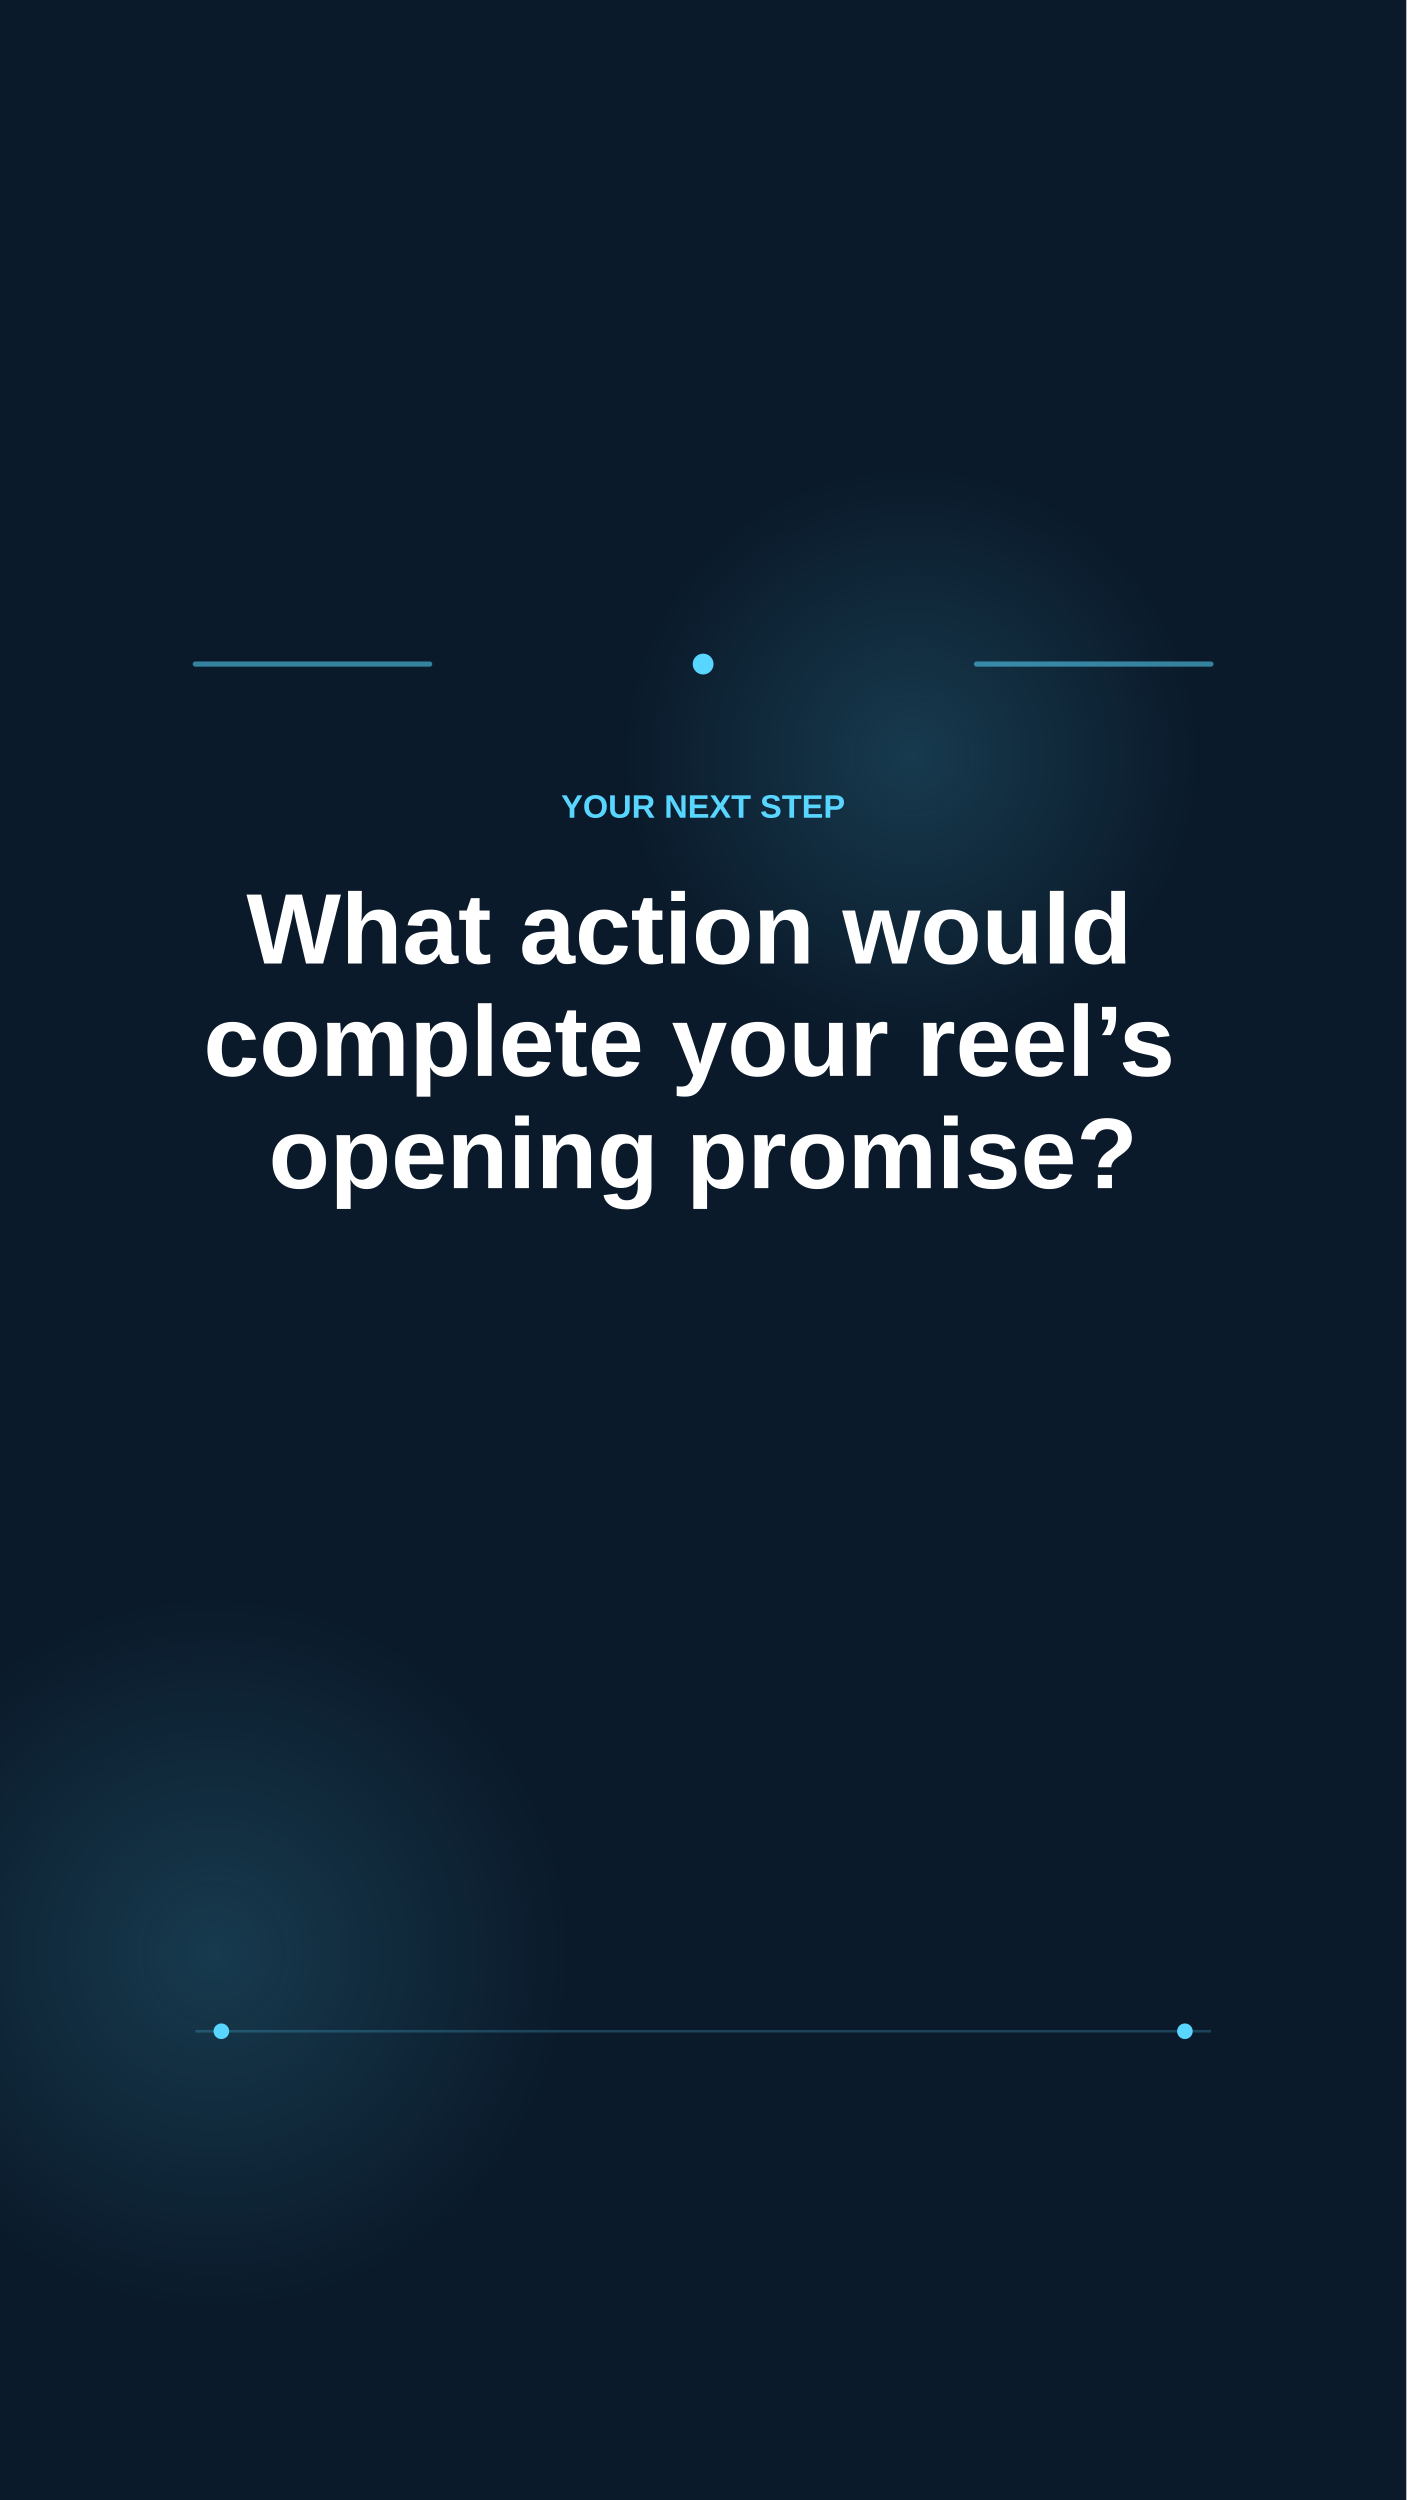
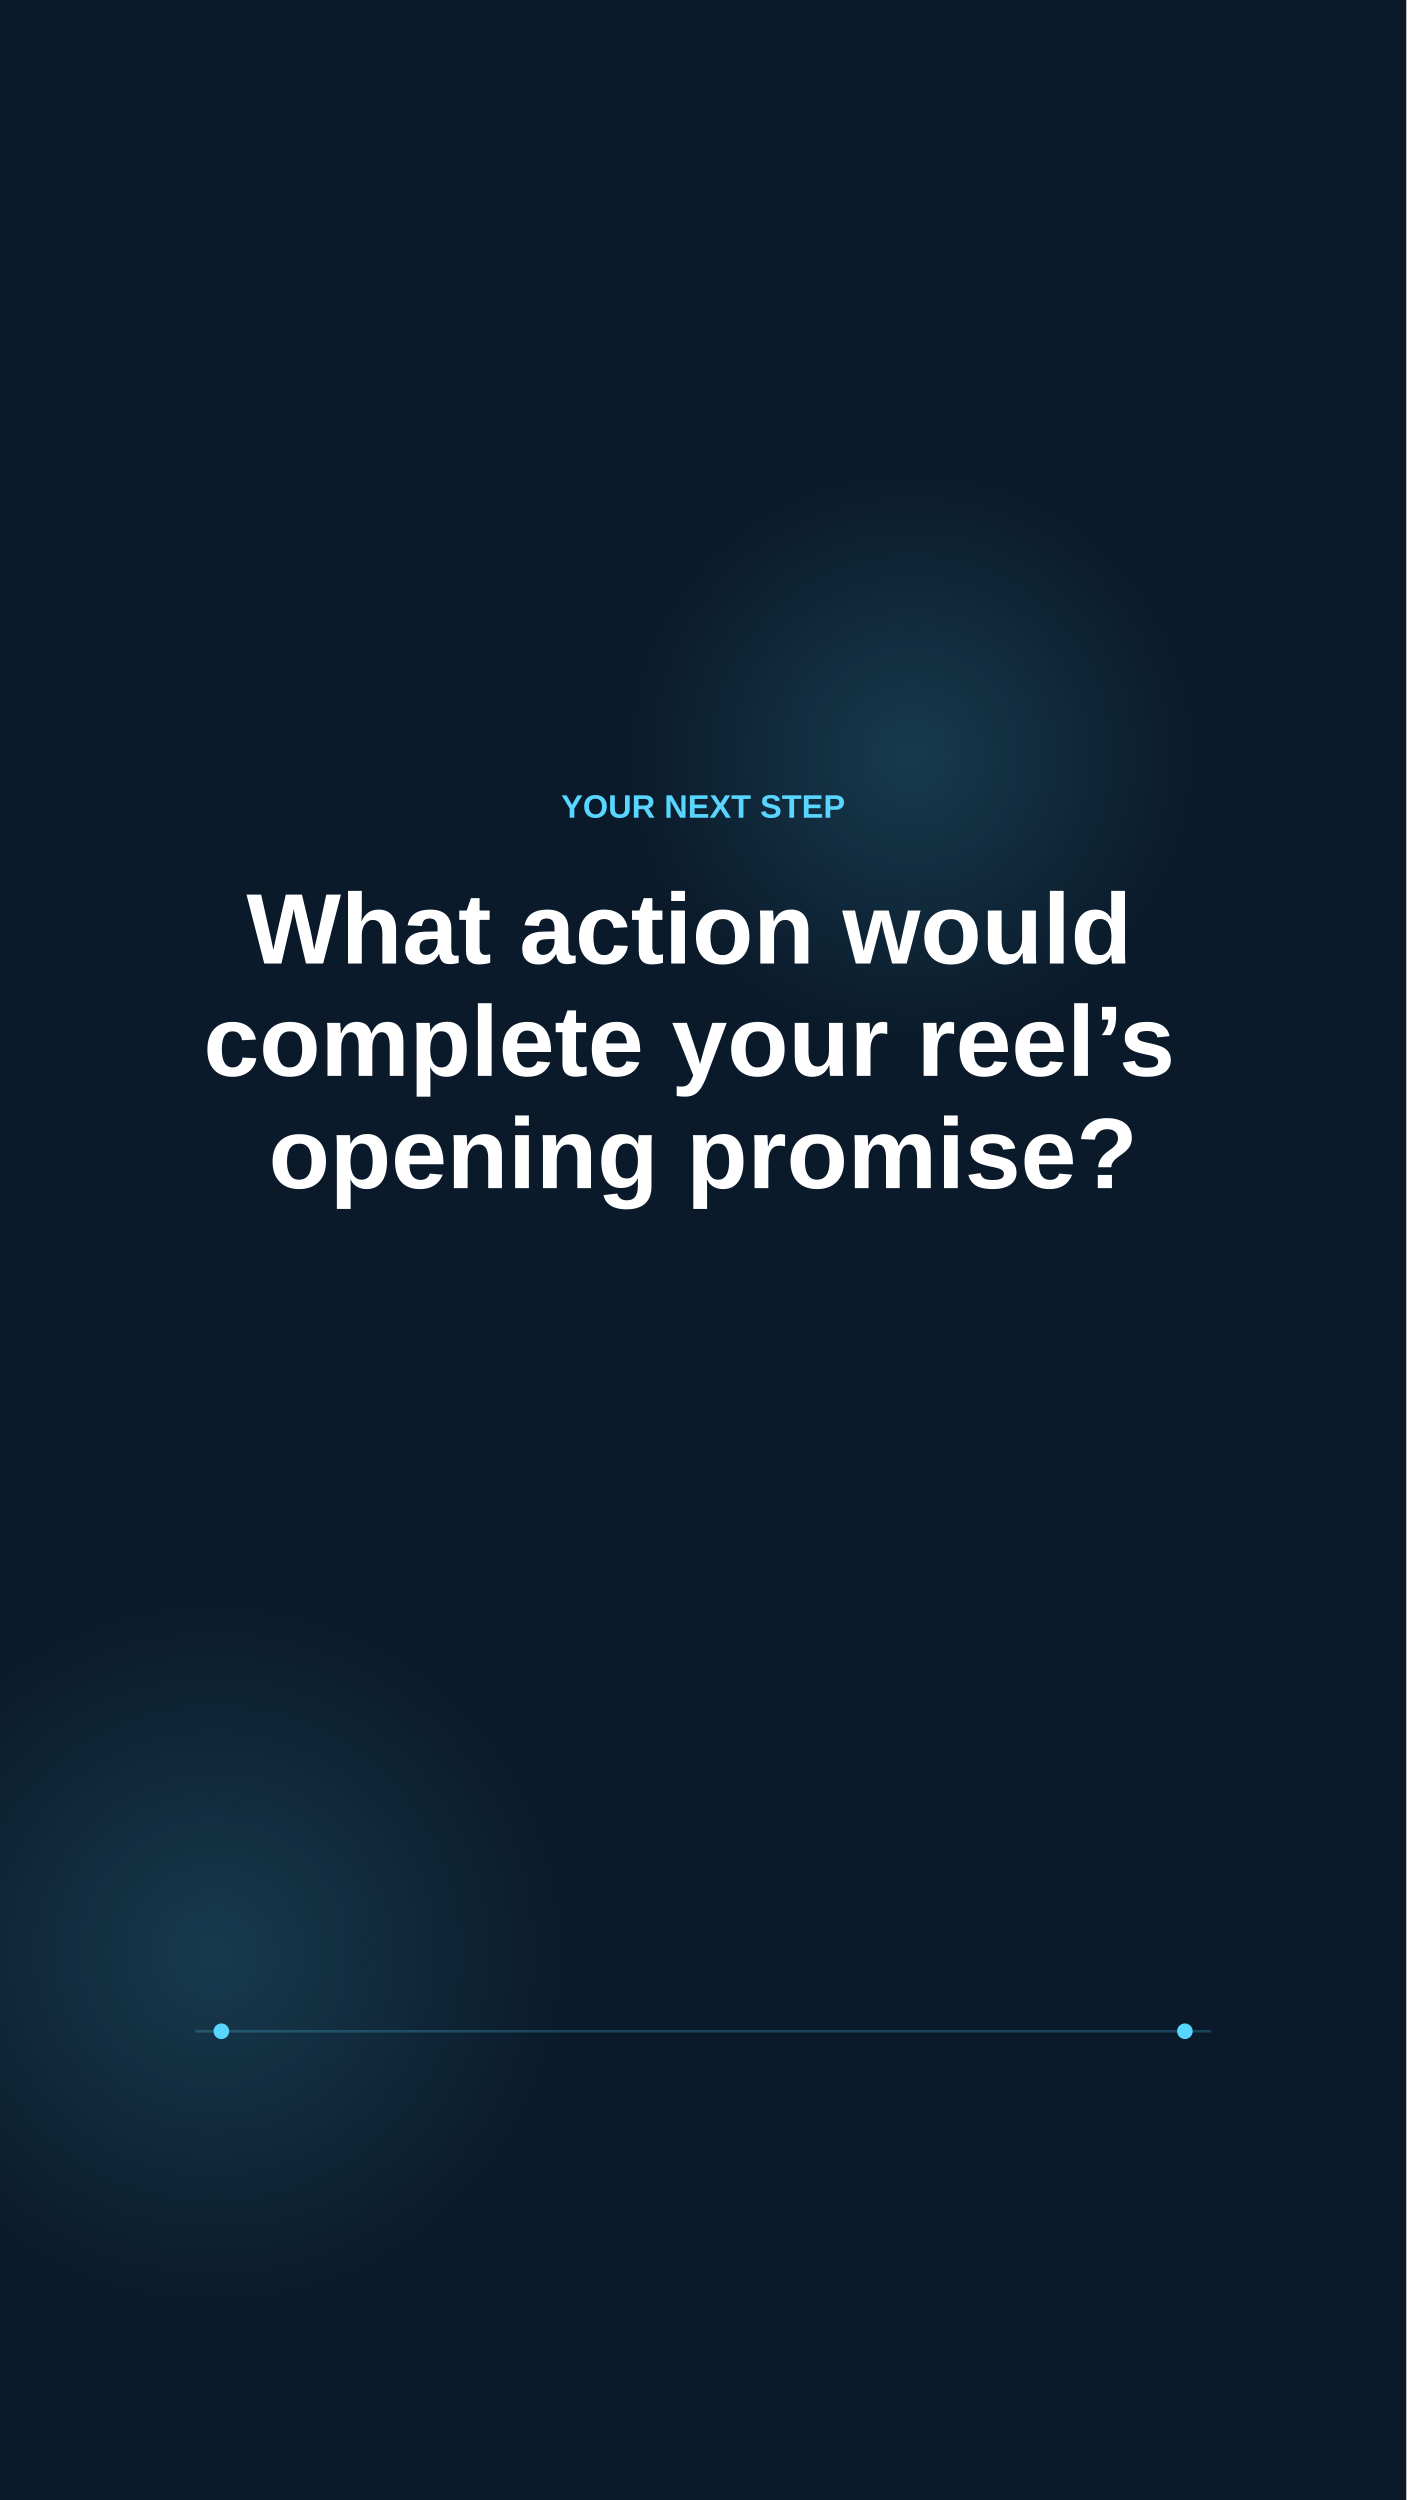
<svg xmlns="http://www.w3.org/2000/svg" width="1080" height="1920" viewBox="0 0 1080 1920">
  <defs>
    <radialGradient id="glow">
      <stop offset="0" stop-color="#58D6FF" stop-opacity=".17" />
      <stop offset="1" stop-color="#58D6FF" stop-opacity="0" />
    </radialGradient>
    <linearGradient id="edge" x1="0" y1="0" x2="1" y2="1">
      <stop stop-color="#58D6FF" stop-opacity=".45" />
      <stop offset="1" stop-color="#58D6FF" stop-opacity=".06" />
    </linearGradient>
  </defs>
  <rect width="1080" height="1920" fill="#0A1A2A" />
  <circle cx="700" cy="580" r="220" fill="url(#glow)" />
  <circle cx="164" cy="1500" r="275" fill="url(#glow)" />
  <path d="M70 0v1920" stroke="url(#edge)" stroke-width="2" />
-   <path d="M150 510h180M750 510h180" stroke="#58D6FF" stroke-opacity=".55" stroke-width="4" stroke-linecap="round" />
-   <circle cx="540" cy="510" r="8" fill="#58D6FF" />
  <text class="eyebrow" x="540" y="628" fill="#58D6FF" font-family="Arial, Helvetica, sans-serif" font-size="25" font-weight="700" text-anchor="middle">
    <tspan x="540" dy="0">YOUR NEXT STEP</tspan>
  </text>
  <text class="headline" x="540" y="740" fill="#FFFFFF" font-family="Arial, Helvetica, sans-serif" font-size="77" font-weight="800" text-anchor="middle">
    <tspan x="540" dy="0">What action would</tspan>
    <tspan x="540" dy="86.24">complete your reel’s</tspan>
    <tspan x="540" dy="86.24">opening promise?</tspan>
  </text>
  <path d="M150 1560h780" stroke="#58D6FF" stroke-opacity=".22" stroke-width="2" />
  <circle cx="170" cy="1560" r="6" fill="#58D6FF" />
  <circle cx="910" cy="1560" r="6" fill="#58D6FF" />
</svg>
